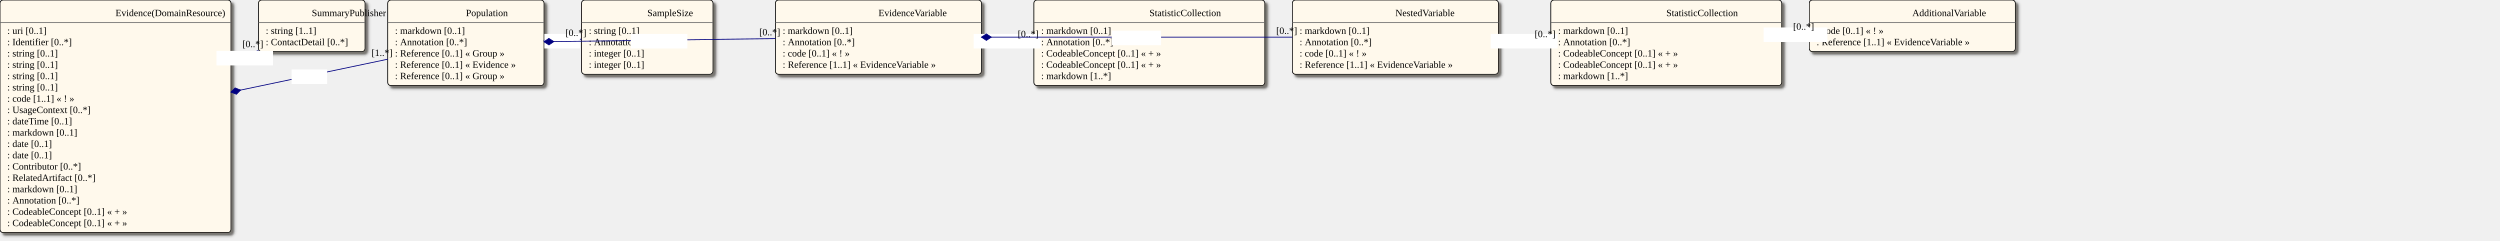
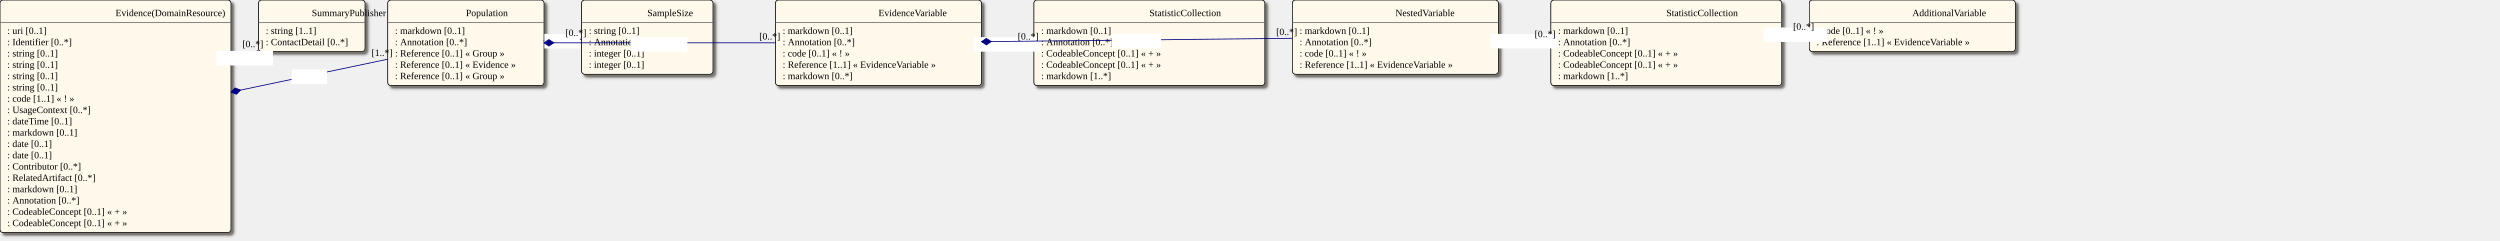
- <svg xmlns="http://www.w3.org/2000/svg" xmlns:xlink="http://www.w3.org/1999/xlink" id="n174" version="1.1" width="3095.2" height="298.0">
+ <svg xmlns="http://www.w3.org/2000/svg" xmlns:xlink="http://www.w3.org/1999/xlink" id="n177" version="1.1" width="3095.2" height="298.0">
  <defs>
    <filter id="shadow1" x="0" y="0" width="200%" height="200%">
      <feOffset result="offOut" in="SourceGraphic" dx="3" dy="3" />
      <feColorMatrix result="matrixOut" in="offOut" type="matrix" values="0.2 0 0 0 0 0 0.2 0 0 0 0 0 0.2 0 0 0 0 0 1 0" />
      <feGaussianBlur result="blurOut" in="matrixOut" stdDeviation="2" />
      <feBlend in="SourceGraphic" in2="blurOut" mode="normal" />
    </filter>
  </defs>
-   <g id="n175">
+   <g id="n178">
    <rect id="Evidence" x="0.0" y="0.0" rx="4" ry="4" width="286.0" height="288.0" filter="url(#shadow1)" style="fill:#fff9ec;stroke:black;stroke-width:1" />
-     <line id="n176" x1="0.0" y1="28.0" x2="286.0" y2="28.0" style="stroke:dimgrey;stroke-width:1" />
-     <text id="n177" x="143.0" y="20.0" fill="black" class="diagram-class-title  diagram-class-resource">Evidence<tspan class="diagram-class-title-link"> (<a id="n178" xlink:href="domainresource.html" class="diagram-class-reference">DomainResource</a>)</tspan>
+     <line id="n179" x1="0.0" y1="28.0" x2="286.0" y2="28.0" style="stroke:dimgrey;stroke-width:1" />
+     <text id="n180" x="143.0" y="20.0" fill="black" class="diagram-class-title  diagram-class-resource">Evidence<tspan class="diagram-class-title-link"> (<a id="n181" xlink:href="domainresource.html" class="diagram-class-reference">DomainResource</a>)</tspan>
    </text>
-     <text id="n179" x="6.0" y="42.0" fill="black" class="diagram-class-detail">
-       <a id="n180" xlink:href="evidence-definitions.html#Evidence.url" /> : <a id="n181" xlink:href="datatypes.html#uri">uri</a> [0..1]</text>
-     <text id="n185" x="6.0" y="56.0" fill="black" class="diagram-class-detail">
-       <a id="n186" xlink:href="evidence-definitions.html#Evidence.identifier" /> : <a id="n187" xlink:href="datatypes.html#Identifier">Identifier</a> [0..*]</text>
-     <text id="n191" x="6.0" y="70.0" fill="black" class="diagram-class-detail">
-       <a id="n192" xlink:href="evidence-definitions.html#Evidence.version" /> : <a id="n193" xlink:href="datatypes.html#string">string</a> [0..1]</text>
-     <text id="n197" x="6.0" y="84.0" fill="black" class="diagram-class-detail">
-       <a id="n198" xlink:href="evidence-definitions.html#Evidence.title" /> : <a id="n199" xlink:href="datatypes.html#string">string</a> [0..1]</text>
-     <text id="n203" x="6.0" y="98.0" fill="black" class="diagram-class-detail">
-       <a id="n204" xlink:href="evidence-definitions.html#Evidence.shortTitle" /> : <a id="n205" xlink:href="datatypes.html#string">string</a> [0..1]</text>
-     <text id="n209" x="6.0" y="112.0" fill="black" class="diagram-class-detail">
-       <a id="n210" xlink:href="evidence-definitions.html#Evidence.subTitle" /> : <a id="n211" xlink:href="datatypes.html#string">string</a> [0..1]</text>
-     <text id="n215" x="6.0" y="126.0" fill="black" class="diagram-class-detail">
-       <a id="n216" xlink:href="evidence-definitions.html#Evidence.status" /> : <a id="n217" xlink:href="datatypes.html#code">code</a> [1..1] « <a id="n218" xlink:href="valueset-publication-status.html" />! »</text>
-     <text id="n225" x="6.0" y="140.0" fill="black" class="diagram-class-detail">
-       <a id="n226" xlink:href="evidence-definitions.html#Evidence.useContext" /> : <a id="n227" xlink:href="metadatatypes.html#UsageContext">UsageContext</a> [0..*]</text>
-     <text id="n231" x="6.0" y="154.0" fill="black" class="diagram-class-detail">
-       <a id="n232" xlink:href="evidence-definitions.html#Evidence.date" /> : <a id="n233" xlink:href="datatypes.html#dateTime">dateTime</a> [0..1]</text>
-     <text id="n237" x="6.0" y="168.0" fill="black" class="diagram-class-detail">
-       <a id="n238" xlink:href="evidence-definitions.html#Evidence.copyright" /> : <a id="n239" xlink:href="datatypes.html#markdown">markdown</a> [0..1]</text>
-     <text id="n243" x="6.0" y="182.0" fill="black" class="diagram-class-detail">
-       <a id="n244" xlink:href="evidence-definitions.html#Evidence.approvalDate" /> : <a id="n245" xlink:href="datatypes.html#date">date</a> [0..1]</text>
-     <text id="n249" x="6.0" y="196.0" fill="black" class="diagram-class-detail">
-       <a id="n250" xlink:href="evidence-definitions.html#Evidence.lastReviewDate" /> : <a id="n251" xlink:href="datatypes.html#date">date</a> [0..1]</text>
-     <text id="n255" x="6.0" y="210.0" fill="black" class="diagram-class-detail">
-       <a id="n256" xlink:href="evidence-definitions.html#Evidence.contributor" /> : <a id="n257" xlink:href="metadatatypes.html#Contributor">Contributor</a> [0..*]</text>
-     <text id="n261" x="6.0" y="224.0" fill="black" class="diagram-class-detail">
-       <a id="n262" xlink:href="evidence-definitions.html#Evidence.relatedArtifact" /> : <a id="n263" xlink:href="metadatatypes.html#RelatedArtifact">RelatedArtifact</a> [0..*]</text>
-     <text id="n267" x="6.0" y="238.0" fill="black" class="diagram-class-detail">
-       <a id="n268" xlink:href="evidence-definitions.html#Evidence.description" /> : <a id="n269" xlink:href="datatypes.html#markdown">markdown</a> [0..1]</text>
-     <text id="n273" x="6.0" y="252.0" fill="black" class="diagram-class-detail">
-       <a id="n274" xlink:href="evidence-definitions.html#Evidence.note" /> : <a id="n275" xlink:href="datatypes.html#Annotation">Annotation</a> [0..*]</text>
-     <text id="n279" x="6.0" y="266.0" fill="black" class="diagram-class-detail">
-       <a id="n280" xlink:href="evidence-definitions.html#Evidence.synthesisType" /> : <a id="n281" xlink:href="datatypes.html#CodeableConcept">CodeableConcept</a> [0..1] « <a id="n282" xlink:href="valueset-synthesis-type.html" />+ »</text>
-     <text id="n289" x="6.0" y="280.0" fill="black" class="diagram-class-detail">
-       <a id="n290" xlink:href="evidence-definitions.html#Evidence.studyType" /> : <a id="n291" xlink:href="datatypes.html#CodeableConcept">CodeableConcept</a> [0..1] « <a id="n292" xlink:href="valueset-study-type.html" />+ »</text>
-   </g>
-   <g id="n299">
+     <text id="n182" x="6.0" y="42.0" fill="black" class="diagram-class-detail">
+       <a id="n183" xlink:href="evidence-definitions.html#Evidence.url" /> : <a id="n184" xlink:href="datatypes.html#uri">uri</a> [0..1]</text>
+     <text id="n188" x="6.0" y="56.0" fill="black" class="diagram-class-detail">
+       <a id="n189" xlink:href="evidence-definitions.html#Evidence.identifier" /> : <a id="n190" xlink:href="datatypes.html#Identifier">Identifier</a> [0..*]</text>
+     <text id="n194" x="6.0" y="70.0" fill="black" class="diagram-class-detail">
+       <a id="n195" xlink:href="evidence-definitions.html#Evidence.version" /> : <a id="n196" xlink:href="datatypes.html#string">string</a> [0..1]</text>
+     <text id="n200" x="6.0" y="84.0" fill="black" class="diagram-class-detail">
+       <a id="n201" xlink:href="evidence-definitions.html#Evidence.title" /> : <a id="n202" xlink:href="datatypes.html#string">string</a> [0..1]</text>
+     <text id="n206" x="6.0" y="98.0" fill="black" class="diagram-class-detail">
+       <a id="n207" xlink:href="evidence-definitions.html#Evidence.shortTitle" /> : <a id="n208" xlink:href="datatypes.html#string">string</a> [0..1]</text>
+     <text id="n212" x="6.0" y="112.0" fill="black" class="diagram-class-detail">
+       <a id="n213" xlink:href="evidence-definitions.html#Evidence.subTitle" /> : <a id="n214" xlink:href="datatypes.html#string">string</a> [0..1]</text>
+     <text id="n218" x="6.0" y="126.0" fill="black" class="diagram-class-detail">
+       <a id="n219" xlink:href="evidence-definitions.html#Evidence.status" /> : <a id="n220" xlink:href="datatypes.html#code">code</a> [1..1] « <a id="n221" xlink:href="valueset-publication-status.html" />! »</text>
+     <text id="n228" x="6.0" y="140.0" fill="black" class="diagram-class-detail">
+       <a id="n229" xlink:href="evidence-definitions.html#Evidence.useContext" /> : <a id="n230" xlink:href="metadatatypes.html#UsageContext">UsageContext</a> [0..*]</text>
+     <text id="n234" x="6.0" y="154.0" fill="black" class="diagram-class-detail">
+       <a id="n235" xlink:href="evidence-definitions.html#Evidence.date" /> : <a id="n236" xlink:href="datatypes.html#dateTime">dateTime</a> [0..1]</text>
+     <text id="n240" x="6.0" y="168.0" fill="black" class="diagram-class-detail">
+       <a id="n241" xlink:href="evidence-definitions.html#Evidence.copyright" /> : <a id="n242" xlink:href="datatypes.html#markdown">markdown</a> [0..1]</text>
+     <text id="n246" x="6.0" y="182.0" fill="black" class="diagram-class-detail">
+       <a id="n247" xlink:href="evidence-definitions.html#Evidence.approvalDate" /> : <a id="n248" xlink:href="datatypes.html#date">date</a> [0..1]</text>
+     <text id="n252" x="6.0" y="196.0" fill="black" class="diagram-class-detail">
+       <a id="n253" xlink:href="evidence-definitions.html#Evidence.lastReviewDate" /> : <a id="n254" xlink:href="datatypes.html#date">date</a> [0..1]</text>
+     <text id="n258" x="6.0" y="210.0" fill="black" class="diagram-class-detail">
+       <a id="n259" xlink:href="evidence-definitions.html#Evidence.contributor" /> : <a id="n260" xlink:href="metadatatypes.html#Contributor">Contributor</a> [0..*]</text>
+     <text id="n264" x="6.0" y="224.0" fill="black" class="diagram-class-detail">
+       <a id="n265" xlink:href="evidence-definitions.html#Evidence.relatedArtifact" /> : <a id="n266" xlink:href="metadatatypes.html#RelatedArtifact">RelatedArtifact</a> [0..*]</text>
+     <text id="n270" x="6.0" y="238.0" fill="black" class="diagram-class-detail">
+       <a id="n271" xlink:href="evidence-definitions.html#Evidence.description" /> : <a id="n272" xlink:href="datatypes.html#markdown">markdown</a> [0..1]</text>
+     <text id="n276" x="6.0" y="252.0" fill="black" class="diagram-class-detail">
+       <a id="n277" xlink:href="evidence-definitions.html#Evidence.note" /> : <a id="n278" xlink:href="datatypes.html#Annotation">Annotation</a> [0..*]</text>
+     <text id="n282" x="6.0" y="266.0" fill="black" class="diagram-class-detail">
+       <a id="n283" xlink:href="evidence-definitions.html#Evidence.synthesisType" /> : <a id="n284" xlink:href="datatypes.html#CodeableConcept">CodeableConcept</a> [0..1] « <a id="n285" xlink:href="valueset-synthesis-type.html" />+ »</text>
+     <text id="n292" x="6.0" y="280.0" fill="black" class="diagram-class-detail">
+       <a id="n293" xlink:href="evidence-definitions.html#Evidence.studyType" /> : <a id="n294" xlink:href="datatypes.html#CodeableConcept">CodeableConcept</a> [0..1] « <a id="n295" xlink:href="valueset-study-type.html" />+ »</text>
+   </g>
+   <g id="n302">
    <rect id="Evidence.summaryPublisher" x="320.0" y="0.0" rx="4" ry="4" width="132.0" height="64.0" filter="url(#shadow1)" style="fill:#fff9ec;stroke:black;stroke-width:1" />
-     <line id="n300" x1="320.0" y1="28.0" x2="452.0" y2="28.0" style="stroke:dimgrey;stroke-width:1" />
-     <text id="n301" x="386.0" y="20.0" fill="black" class="diagram-class-title">SummaryPublisher</text>
-     <text id="n302" x="326.0" y="42.0" fill="black" class="diagram-class-detail">
-       <a id="n303" xlink:href="evidence-definitions.html#Evidence.summaryPublisher.name" /> : <a id="n304" xlink:href="datatypes.html#string">string</a> [1..1]</text>
-     <text id="n308" x="326.0" y="56.0" fill="black" class="diagram-class-detail">
-       <a id="n309" xlink:href="evidence-definitions.html#Evidence.summaryPublisher.contact" /> : <a id="n310" xlink:href="metadatatypes.html#ContactDetail">ContactDetail</a> [0..*]</text>
-   </g>
-   <g id="n314">
+     <line id="n303" x1="320.0" y1="28.0" x2="452.0" y2="28.0" style="stroke:dimgrey;stroke-width:1" />
+     <text id="n304" x="386.0" y="20.0" fill="black" class="diagram-class-title">SummaryPublisher</text>
+     <text id="n305" x="326.0" y="42.0" fill="black" class="diagram-class-detail">
+       <a id="n306" xlink:href="evidence-definitions.html#Evidence.summaryPublisher.name" /> : <a id="n307" xlink:href="datatypes.html#string">string</a> [1..1]</text>
+     <text id="n311" x="326.0" y="56.0" fill="black" class="diagram-class-detail">
+       <a id="n312" xlink:href="evidence-definitions.html#Evidence.summaryPublisher.contact" /> : <a id="n313" xlink:href="metadatatypes.html#ContactDetail">ContactDetail</a> [0..*]</text>
+   </g>
+   <g id="n317">
    <rect id="Evidence.population" x="480.0" y="0.0" rx="4" ry="4" width="193.6" height="106.0" filter="url(#shadow1)" style="fill:#fff9ec;stroke:black;stroke-width:1" />
-     <line id="n315" x1="480.0" y1="28.0" x2="673.6" y2="28.0" style="stroke:dimgrey;stroke-width:1" />
-     <text id="n316" x="576.8" y="20.0" fill="black" class="diagram-class-title">Population</text>
-     <text id="n317" x="486.0" y="42.0" fill="black" class="diagram-class-detail">
-       <a id="n318" xlink:href="evidence-definitions.html#Evidence.population.description" /> : <a id="n319" xlink:href="datatypes.html#markdown">markdown</a> [0..1]</text>
-     <text id="n323" x="486.0" y="56.0" fill="black" class="diagram-class-detail">
-       <a id="n324" xlink:href="evidence-definitions.html#Evidence.population.note" /> : <a id="n325" xlink:href="datatypes.html#Annotation">Annotation</a> [0..*]</text>
-     <text id="n329" x="486.0" y="70.0" fill="black" class="diagram-class-detail">
-       <a id="n330" xlink:href="evidence-definitions.html#Evidence.population.intendedCohort" /> : <a id="n331" xlink:href="references.html#Reference">Reference</a> [0..1] « <a id="n332" xlink:href="group.html#Group">Group</a> »</text>
-     <text id="n337" x="486.0" y="84.0" fill="black" class="diagram-class-detail">
-       <a id="n338" xlink:href="evidence-definitions.html#Evidence.population.sampleCohort" /> : <a id="n339" xlink:href="references.html#Reference">Reference</a> [0..1] « <a id="n340" xlink:href="evidence.html#Evidence">Evidence</a> »</text>
-     <text id="n345" x="486.0" y="98.0" fill="black" class="diagram-class-detail">
-       <a id="n346" xlink:href="evidence-definitions.html#Evidence.population.actualCohort" /> : <a id="n347" xlink:href="references.html#Reference">Reference</a> [0..1] « <a id="n348" xlink:href="group.html#Group">Group</a> »</text>
-   </g>
-   <g id="n353">
+     <line id="n318" x1="480.0" y1="28.0" x2="673.6" y2="28.0" style="stroke:dimgrey;stroke-width:1" />
+     <text id="n319" x="576.8" y="20.0" fill="black" class="diagram-class-title">Population</text>
+     <text id="n320" x="486.0" y="42.0" fill="black" class="diagram-class-detail">
+       <a id="n321" xlink:href="evidence-definitions.html#Evidence.population.description" /> : <a id="n322" xlink:href="datatypes.html#markdown">markdown</a> [0..1]</text>
+     <text id="n326" x="486.0" y="56.0" fill="black" class="diagram-class-detail">
+       <a id="n327" xlink:href="evidence-definitions.html#Evidence.population.note" /> : <a id="n328" xlink:href="datatypes.html#Annotation">Annotation</a> [0..*]</text>
+     <text id="n332" x="486.0" y="70.0" fill="black" class="diagram-class-detail">
+       <a id="n333" xlink:href="evidence-definitions.html#Evidence.population.intendedCohort" /> : <a id="n334" xlink:href="references.html#Reference">Reference</a> [0..1] « <a id="n335" xlink:href="group.html#Group">Group</a> »</text>
+     <text id="n340" x="486.0" y="84.0" fill="black" class="diagram-class-detail">
+       <a id="n341" xlink:href="evidence-definitions.html#Evidence.population.sampleCohort" /> : <a id="n342" xlink:href="references.html#Reference">Reference</a> [0..1] « <a id="n343" xlink:href="evidence.html#Evidence">Evidence</a> »</text>
+     <text id="n348" x="486.0" y="98.0" fill="black" class="diagram-class-detail">
+       <a id="n349" xlink:href="evidence-definitions.html#Evidence.population.actualCohort" /> : <a id="n350" xlink:href="references.html#Reference">Reference</a> [0..1] « <a id="n351" xlink:href="group.html#Group">Group</a> »</text>
+   </g>
+   <g id="n356">
    <rect id="Evidence.population.sampleSize" x="720.0" y="0.0" rx="4" ry="4" width="162.8" height="92.0" filter="url(#shadow1)" style="fill:#fff9ec;stroke:black;stroke-width:1" />
-     <line id="n354" x1="720.0" y1="28.0" x2="882.8" y2="28.0" style="stroke:dimgrey;stroke-width:1" />
-     <text id="n355" x="801.4" y="20.0" fill="black" class="diagram-class-title">SampleSize</text>
-     <text id="n356" x="726.0" y="42.0" fill="black" class="diagram-class-detail">
-       <a id="n357" xlink:href="evidence-definitions.html#Evidence.population.sampleSize.description" /> : <a id="n358" xlink:href="datatypes.html#string">string</a> [0..1]</text>
-     <text id="n362" x="726.0" y="56.0" fill="black" class="diagram-class-detail">
-       <a id="n363" xlink:href="evidence-definitions.html#Evidence.population.sampleSize.note" /> : <a id="n364" xlink:href="datatypes.html#Annotation">Annotation</a> [0..*]</text>
-     <text id="n368" x="726.0" y="70.0" fill="black" class="diagram-class-detail">
-       <a id="n369" xlink:href="evidence-definitions.html#Evidence.population.sampleSize.numberOfStudies" /> : <a id="n370" xlink:href="datatypes.html#integer">integer</a> [0..1]</text>
-     <text id="n374" x="726.0" y="84.0" fill="black" class="diagram-class-detail">
-       <a id="n375" xlink:href="evidence-definitions.html#Evidence.population.sampleSize.numberOfParticipants" /> : <a id="n376" xlink:href="datatypes.html#integer">integer</a> [0..1]</text>
-   </g>
-   <g id="n380">
-     <rect id="Evidence.population.evidenceVariable" x="960.0" y="0.0" rx="4" ry="4" width="255.2" height="92.0" filter="url(#shadow1)" style="fill:#fff9ec;stroke:black;stroke-width:1" />
-     <line id="n381" x1="960.0" y1="28.0" x2="1215.2" y2="28.0" style="stroke:dimgrey;stroke-width:1" />
-     <text id="n382" x="1087.6" y="20.0" fill="black" class="diagram-class-title">EvidenceVariable</text>
-     <text id="n383" x="966.0" y="42.0" fill="black" class="diagram-class-detail">
-       <a id="n384" xlink:href="evidence-definitions.html#Evidence.population.evidenceVariable.description" /> : <a id="n385" xlink:href="datatypes.html#markdown">markdown</a> [0..1]</text>
-     <text id="n389" x="966.0" y="56.0" fill="black" class="diagram-class-detail">
-       <a id="n390" xlink:href="evidence-definitions.html#Evidence.population.evidenceVariable.note" /> : <a id="n391" xlink:href="datatypes.html#Annotation">Annotation</a> [0..*]</text>
-     <text id="n395" x="966.0" y="70.0" fill="black" class="diagram-class-detail">
-       <a id="n396" xlink:href="evidence-definitions.html#Evidence.population.evidenceVariable.variableRole" /> : <a id="n397" xlink:href="datatypes.html#code">code</a> [0..1] « <a id="n398" xlink:href="valueset-variable-role.html" />! »</text>
-     <text id="n405" x="966.0" y="84.0" fill="black" class="diagram-class-detail">
-       <a id="n406" xlink:href="evidence-definitions.html#Evidence.population.evidenceVariable.variableDefinition" /> : <a id="n407" xlink:href="references.html#Reference">Reference</a> [1..1] « <a id="n408" xlink:href="evidencevariable.html#EvidenceVariable">EvidenceVariable</a> »</text>
-   </g>
-   <g id="n413">
+     <line id="n357" x1="720.0" y1="28.0" x2="882.8" y2="28.0" style="stroke:dimgrey;stroke-width:1" />
+     <text id="n358" x="801.4" y="20.0" fill="black" class="diagram-class-title">SampleSize</text>
+     <text id="n359" x="726.0" y="42.0" fill="black" class="diagram-class-detail">
+       <a id="n360" xlink:href="evidence-definitions.html#Evidence.population.sampleSize.description" /> : <a id="n361" xlink:href="datatypes.html#string">string</a> [0..1]</text>
+     <text id="n365" x="726.0" y="56.0" fill="black" class="diagram-class-detail">
+       <a id="n366" xlink:href="evidence-definitions.html#Evidence.population.sampleSize.note" /> : <a id="n367" xlink:href="datatypes.html#Annotation">Annotation</a> [0..*]</text>
+     <text id="n371" x="726.0" y="70.0" fill="black" class="diagram-class-detail">
+       <a id="n372" xlink:href="evidence-definitions.html#Evidence.population.sampleSize.numberOfStudies" /> : <a id="n373" xlink:href="datatypes.html#integer">integer</a> [0..1]</text>
+     <text id="n377" x="726.0" y="84.0" fill="black" class="diagram-class-detail">
+       <a id="n378" xlink:href="evidence-definitions.html#Evidence.population.sampleSize.numberOfParticipants" /> : <a id="n379" xlink:href="datatypes.html#integer">integer</a> [0..1]</text>
+   </g>
+   <g id="n383">
+     <rect id="Evidence.population.evidenceVariable" x="960.0" y="0.0" rx="4" ry="4" width="255.2" height="106.0" filter="url(#shadow1)" style="fill:#fff9ec;stroke:black;stroke-width:1" />
+     <line id="n384" x1="960.0" y1="28.0" x2="1215.2" y2="28.0" style="stroke:dimgrey;stroke-width:1" />
+     <text id="n385" x="1087.6" y="20.0" fill="black" class="diagram-class-title">EvidenceVariable</text>
+     <text id="n386" x="966.0" y="42.0" fill="black" class="diagram-class-detail">
+       <a id="n387" xlink:href="evidence-definitions.html#Evidence.population.evidenceVariable.description" /> : <a id="n388" xlink:href="datatypes.html#markdown">markdown</a> [0..1]</text>
+     <text id="n392" x="966.0" y="56.0" fill="black" class="diagram-class-detail">
+       <a id="n393" xlink:href="evidence-definitions.html#Evidence.population.evidenceVariable.note" /> : <a id="n394" xlink:href="datatypes.html#Annotation">Annotation</a> [0..*]</text>
+     <text id="n398" x="966.0" y="70.0" fill="black" class="diagram-class-detail">
+       <a id="n399" xlink:href="evidence-definitions.html#Evidence.population.evidenceVariable.variableRole" /> : <a id="n400" xlink:href="datatypes.html#code">code</a> [0..1] « <a id="n401" xlink:href="valueset-variable-role.html" />! »</text>
+     <text id="n408" x="966.0" y="84.0" fill="black" class="diagram-class-detail">
+       <a id="n409" xlink:href="evidence-definitions.html#Evidence.population.evidenceVariable.variableDefinition" /> : <a id="n410" xlink:href="references.html#Reference">Reference</a> [1..1] « <a id="n411" xlink:href="evidencevariable.html#EvidenceVariable">EvidenceVariable</a> »</text>
+     <text id="n416" x="966.0" y="98.0" fill="black" class="diagram-class-detail">
+       <a id="n417" xlink:href="evidence-definitions.html#Evidence.population.evidenceVariable.distribution" /> : <a id="n418" xlink:href="datatypes.html#markdown">markdown</a> [0..*]</text>
+   </g>
+   <g id="n422">
    <rect id="Evidence.population.evidenceVariable.statisticCollection" x="1280.0" y="0.0" rx="4" ry="4" width="286.0" height="106.0" filter="url(#shadow1)" style="fill:#fff9ec;stroke:black;stroke-width:1" />
-     <line id="n414" x1="1280.0" y1="28.0" x2="1566.0" y2="28.0" style="stroke:dimgrey;stroke-width:1" />
-     <text id="n415" x="1423.0" y="20.0" fill="black" class="diagram-class-title">StatisticCollection</text>
-     <text id="n416" x="1286.0" y="42.0" fill="black" class="diagram-class-detail">
-       <a id="n417" xlink:href="evidence-definitions.html#Evidence.population.evidenceVariable.statisticCollection.description" /> : <a id="n418" xlink:href="datatypes.html#markdown">markdown</a> [0..1]</text>
-     <text id="n422" x="1286.0" y="56.0" fill="black" class="diagram-class-detail">
-       <a id="n423" xlink:href="evidence-definitions.html#Evidence.population.evidenceVariable.statisticCollection.note" /> : <a id="n424" xlink:href="datatypes.html#Annotation">Annotation</a> [0..*]</text>
-     <text id="n428" x="1286.0" y="70.0" fill="black" class="diagram-class-detail">
-       <a id="n429" xlink:href="evidence-definitions.html#Evidence.population.evidenceVariable.statisticCollection.synthesisType" /> : <a id="n430" xlink:href="datatypes.html#CodeableConcept">CodeableConcept</a> [0..1] « <a id="n431" xlink:href="valueset-synthesis-type.html" />+ »</text>
-     <text id="n438" x="1286.0" y="84.0" fill="black" class="diagram-class-detail">
-       <a id="n439" xlink:href="evidence-definitions.html#Evidence.population.evidenceVariable.statisticCollection.studyType" /> : <a id="n440" xlink:href="datatypes.html#CodeableConcept">CodeableConcept</a> [0..1] « <a id="n441" xlink:href="valueset-study-type.html" />+ »</text>
-     <text id="n448" x="1286.0" y="98.0" fill="black" class="diagram-class-detail">
-       <a id="n449" xlink:href="evidence-definitions.html#Evidence.population.evidenceVariable.statisticCollection.statistic" /> : <a id="n450" xlink:href="datatypes.html#markdown">markdown</a> [1..*]</text>
-   </g>
-   <g id="n454">
+     <line id="n423" x1="1280.0" y1="28.0" x2="1566.0" y2="28.0" style="stroke:dimgrey;stroke-width:1" />
+     <text id="n424" x="1423.0" y="20.0" fill="black" class="diagram-class-title">StatisticCollection</text>
+     <text id="n425" x="1286.0" y="42.0" fill="black" class="diagram-class-detail">
+       <a id="n426" xlink:href="evidence-definitions.html#Evidence.population.evidenceVariable.statisticCollection.description" /> : <a id="n427" xlink:href="datatypes.html#markdown">markdown</a> [0..1]</text>
+     <text id="n431" x="1286.0" y="56.0" fill="black" class="diagram-class-detail">
+       <a id="n432" xlink:href="evidence-definitions.html#Evidence.population.evidenceVariable.statisticCollection.note" /> : <a id="n433" xlink:href="datatypes.html#Annotation">Annotation</a> [0..*]</text>
+     <text id="n437" x="1286.0" y="70.0" fill="black" class="diagram-class-detail">
+       <a id="n438" xlink:href="evidence-definitions.html#Evidence.population.evidenceVariable.statisticCollection.synthesisType" /> : <a id="n439" xlink:href="datatypes.html#CodeableConcept">CodeableConcept</a> [0..1] « <a id="n440" xlink:href="valueset-synthesis-type.html" />+ »</text>
+     <text id="n447" x="1286.0" y="84.0" fill="black" class="diagram-class-detail">
+       <a id="n448" xlink:href="evidence-definitions.html#Evidence.population.evidenceVariable.statisticCollection.studyType" /> : <a id="n449" xlink:href="datatypes.html#CodeableConcept">CodeableConcept</a> [0..1] « <a id="n450" xlink:href="valueset-study-type.html" />+ »</text>
+     <text id="n457" x="1286.0" y="98.0" fill="black" class="diagram-class-detail">
+       <a id="n458" xlink:href="evidence-definitions.html#Evidence.population.evidenceVariable.statisticCollection.statistic" /> : <a id="n459" xlink:href="datatypes.html#markdown">markdown</a> [1..*]</text>
+   </g>
+   <g id="n463">
    <rect id="Evidence.population.evidenceVariable.nestedVariable" x="1600.0" y="0.0" rx="4" ry="4" width="255.2" height="92.0" filter="url(#shadow1)" style="fill:#fff9ec;stroke:black;stroke-width:1" />
-     <line id="n455" x1="1600.0" y1="28.0" x2="1855.2" y2="28.0" style="stroke:dimgrey;stroke-width:1" />
-     <text id="n456" x="1727.6" y="20.0" fill="black" class="diagram-class-title">NestedVariable</text>
-     <text id="n457" x="1606.0" y="42.0" fill="black" class="diagram-class-detail">
-       <a id="n458" xlink:href="evidence-definitions.html#Evidence.population.evidenceVariable.nestedVariable.description" /> : <a id="n459" xlink:href="datatypes.html#markdown">markdown</a> [0..1]</text>
-     <text id="n463" x="1606.0" y="56.0" fill="black" class="diagram-class-detail">
-       <a id="n464" xlink:href="evidence-definitions.html#Evidence.population.evidenceVariable.nestedVariable.note" /> : <a id="n465" xlink:href="datatypes.html#Annotation">Annotation</a> [0..*]</text>
-     <text id="n469" x="1606.0" y="70.0" fill="black" class="diagram-class-detail">
-       <a id="n470" xlink:href="evidence-definitions.html#Evidence.population.evidenceVariable.nestedVariable.variableRole" /> : <a id="n471" xlink:href="datatypes.html#code">code</a> [0..1] « <a id="n472" xlink:href="valueset-variable-role.html" />! »</text>
-     <text id="n479" x="1606.0" y="84.0" fill="black" class="diagram-class-detail">
-       <a id="n480" xlink:href="evidence-definitions.html#Evidence.population.evidenceVariable.nestedVariable.variableDefinition" /> : <a id="n481" xlink:href="references.html#Reference">Reference</a> [1..1] « <a id="n482" xlink:href="evidencevariable.html#EvidenceVariable">EvidenceVariable</a> »</text>
-   </g>
-   <g id="n487">
+     <line id="n464" x1="1600.0" y1="28.0" x2="1855.2" y2="28.0" style="stroke:dimgrey;stroke-width:1" />
+     <text id="n465" x="1727.6" y="20.0" fill="black" class="diagram-class-title">NestedVariable</text>
+     <text id="n466" x="1606.0" y="42.0" fill="black" class="diagram-class-detail">
+       <a id="n467" xlink:href="evidence-definitions.html#Evidence.population.evidenceVariable.nestedVariable.description" /> : <a id="n468" xlink:href="datatypes.html#markdown">markdown</a> [0..1]</text>
+     <text id="n472" x="1606.0" y="56.0" fill="black" class="diagram-class-detail">
+       <a id="n473" xlink:href="evidence-definitions.html#Evidence.population.evidenceVariable.nestedVariable.note" /> : <a id="n474" xlink:href="datatypes.html#Annotation">Annotation</a> [0..*]</text>
+     <text id="n478" x="1606.0" y="70.0" fill="black" class="diagram-class-detail">
+       <a id="n479" xlink:href="evidence-definitions.html#Evidence.population.evidenceVariable.nestedVariable.variableRole" /> : <a id="n480" xlink:href="datatypes.html#code">code</a> [0..1] « <a id="n481" xlink:href="valueset-variable-role.html" />! »</text>
+     <text id="n488" x="1606.0" y="84.0" fill="black" class="diagram-class-detail">
+       <a id="n489" xlink:href="evidence-definitions.html#Evidence.population.evidenceVariable.nestedVariable.variableDefinition" /> : <a id="n490" xlink:href="references.html#Reference">Reference</a> [1..1] « <a id="n491" xlink:href="evidencevariable.html#EvidenceVariable">EvidenceVariable</a> »</text>
+   </g>
+   <g id="n496">
    <rect id="Evidence.population.evidenceVariable.nestedVariable.statisticCollection" x="1920.0" y="0.0" rx="4" ry="4" width="286.0" height="106.0" filter="url(#shadow1)" style="fill:#fff9ec;stroke:black;stroke-width:1" />
-     <line id="n488" x1="1920.0" y1="28.0" x2="2206.0" y2="28.0" style="stroke:dimgrey;stroke-width:1" />
-     <text id="n489" x="2063.0" y="20.0" fill="black" class="diagram-class-title">StatisticCollection</text>
-     <text id="n490" x="1926.0" y="42.0" fill="black" class="diagram-class-detail">
-       <a id="n491" xlink:href="evidence-definitions.html#Evidence.population.evidenceVariable.nestedVariable.statisticCollection.description" /> : <a id="n492" xlink:href="datatypes.html#markdown">markdown</a> [0..1]</text>
-     <text id="n496" x="1926.0" y="56.0" fill="black" class="diagram-class-detail">
-       <a id="n497" xlink:href="evidence-definitions.html#Evidence.population.evidenceVariable.nestedVariable.statisticCollection.note" /> : <a id="n498" xlink:href="datatypes.html#Annotation">Annotation</a> [0..*]</text>
-     <text id="n502" x="1926.0" y="70.0" fill="black" class="diagram-class-detail">
-       <a id="n503" xlink:href="evidence-definitions.html#Evidence.population.evidenceVariable.nestedVariable.statisticCollection.synthesisType" /> : <a id="n504" xlink:href="datatypes.html#CodeableConcept">CodeableConcept</a> [0..1] « <a id="n505" xlink:href="valueset-synthesis-type.html" />+ »</text>
-     <text id="n512" x="1926.0" y="84.0" fill="black" class="diagram-class-detail">
-       <a id="n513" xlink:href="evidence-definitions.html#Evidence.population.evidenceVariable.nestedVariable.statisticCollection.studyType" /> : <a id="n514" xlink:href="datatypes.html#CodeableConcept">CodeableConcept</a> [0..1] « <a id="n515" xlink:href="valueset-study-type.html" />+ »</text>
-     <text id="n522" x="1926.0" y="98.0" fill="black" class="diagram-class-detail">
-       <a id="n523" xlink:href="evidence-definitions.html#Evidence.population.evidenceVariable.nestedVariable.statisticCollection.statistic" /> : <a id="n524" xlink:href="datatypes.html#markdown">markdown</a> [1..*]</text>
-   </g>
-   <g id="n528">
+     <line id="n497" x1="1920.0" y1="28.0" x2="2206.0" y2="28.0" style="stroke:dimgrey;stroke-width:1" />
+     <text id="n498" x="2063.0" y="20.0" fill="black" class="diagram-class-title">StatisticCollection</text>
+     <text id="n499" x="1926.0" y="42.0" fill="black" class="diagram-class-detail">
+       <a id="n500" xlink:href="evidence-definitions.html#Evidence.population.evidenceVariable.nestedVariable.statisticCollection.description" /> : <a id="n501" xlink:href="datatypes.html#markdown">markdown</a> [0..1]</text>
+     <text id="n505" x="1926.0" y="56.0" fill="black" class="diagram-class-detail">
+       <a id="n506" xlink:href="evidence-definitions.html#Evidence.population.evidenceVariable.nestedVariable.statisticCollection.note" /> : <a id="n507" xlink:href="datatypes.html#Annotation">Annotation</a> [0..*]</text>
+     <text id="n511" x="1926.0" y="70.0" fill="black" class="diagram-class-detail">
+       <a id="n512" xlink:href="evidence-definitions.html#Evidence.population.evidenceVariable.nestedVariable.statisticCollection.synthesisType" /> : <a id="n513" xlink:href="datatypes.html#CodeableConcept">CodeableConcept</a> [0..1] « <a id="n514" xlink:href="valueset-synthesis-type.html" />+ »</text>
+     <text id="n521" x="1926.0" y="84.0" fill="black" class="diagram-class-detail">
+       <a id="n522" xlink:href="evidence-definitions.html#Evidence.population.evidenceVariable.nestedVariable.statisticCollection.studyType" /> : <a id="n523" xlink:href="datatypes.html#CodeableConcept">CodeableConcept</a> [0..1] « <a id="n524" xlink:href="valueset-study-type.html" />+ »</text>
+     <text id="n531" x="1926.0" y="98.0" fill="black" class="diagram-class-detail">
+       <a id="n532" xlink:href="evidence-definitions.html#Evidence.population.evidenceVariable.nestedVariable.statisticCollection.statistic" /> : <a id="n533" xlink:href="datatypes.html#markdown">markdown</a> [1..*]</text>
+   </g>
+   <g id="n537">
    <rect id="Evidence.population.evidenceVariable.nestedVariable.statisticCollection.additionalVariable" x="2240.0" y="0.0" rx="4" ry="4" width="255.2" height="64.0" filter="url(#shadow1)" style="fill:#fff9ec;stroke:black;stroke-width:1" />
-     <line id="n529" x1="2240.0" y1="28.0" x2="2495.2" y2="28.0" style="stroke:dimgrey;stroke-width:1" />
-     <text id="n530" x="2367.6" y="20.0" fill="black" class="diagram-class-title">AdditionalVariable</text>
-     <text id="n531" x="2246.0" y="42.0" fill="black" class="diagram-class-detail">
-       <a id="n532" xlink:href="evidence-definitions.html#Evidence.population.evidenceVariable.nestedVariable.statisticCollection.additionalVariable.variableRole" /> : <a id="n533" xlink:href="datatypes.html#code">code</a> [0..1] « <a id="n534" xlink:href="valueset-variable-role.html" />! »</text>
-     <text id="n541" x="2246.0" y="56.0" fill="black" class="diagram-class-detail">
-       <a id="n542" xlink:href="evidence-definitions.html#Evidence.population.evidenceVariable.nestedVariable.statisticCollection.additionalVariable.variableDefinition" /> : <a id="n543" xlink:href="references.html#Reference">Reference</a> [1..1] « <a id="n544" xlink:href="evidencevariable.html#EvidenceVariable">EvidenceVariable</a> »</text>
-   </g>
-   <line id="n549" x1="286.0" y1="78.091" x2="320.0" y2="62.42" style="stroke:navy;stroke-width:1" />
-   <polygon id="n550" points="286.0,78.091 292.0,82.091 298.0,78.091 292.0,74.091 286.0,78.091" style="fill:navy;stroke:navy;stroke-width:1" transform="rotate(-24.74523 286.0 78.09053)" />
-   <rect id="n551" x="268.0" y="63.0" width="70.0" height="18.0" style="fill:white;stroke:black;stroke-width:0" />
-   <text id="n552" x="303.0" y="73.0" fill="black" class="diagram-class-linkage">
-     <a id="n553" xlink:href="evidence-definitions.html#Evidence.summaryPublisher" />
-   </text>
-   <text id="n554" x="300.0" y="58.42" fill="black" class="diagram-class-linkage">[0..*]</text>
-   <line id="n555" x1="673.6" y1="49.983" x2="720.0" y2="48.537" style="stroke:navy;stroke-width:1" />
-   <polygon id="n556" points="673.6,49.983 679.6,53.983 685.6,49.983 679.6,45.983 673.6,49.983" style="fill:navy;stroke:navy;stroke-width:1" transform="rotate(-1.785132 673.6 49.98308)" />
-   <rect id="n557" x="674.0" y="42.0" width="44.0" height="18.0" style="fill:white;stroke:black;stroke-width:0" />
-   <text id="n558" x="696.0" y="52.0" fill="black" class="diagram-class-linkage">
-     <a id="n559" xlink:href="evidence-definitions.html#Evidence.population.sampleSize" />
-   </text>
-   <text id="n560" x="700.0" y="44.537" fill="black" class="diagram-class-linkage">[0..*]</text>
-   <line id="n561" x1="1215.2" y1="48.663" x2="1280.0" y2="50.016" style="stroke:navy;stroke-width:1" />
-   <polygon id="n562" points="1215.2,48.663 1221.2,52.663 1227.2,48.663 1221.2,44.663 1215.2,48.663" style="fill:navy;stroke:navy;stroke-width:1" transform="rotate(1.195624 1215.2 48.66309)" />
-   <rect id="n563" x="1205.5" y="42.0" width="83.0" height="18.0" style="fill:white;stroke:black;stroke-width:0" />
-   <text id="n564" x="1247.0" y="52.0" fill="black" class="diagram-class-linkage">
-     <a id="n565" xlink:href="evidence-definitions.html#Evidence.population.evidenceVariable.statisticCollection" />
-   </text>
-   <text id="n566" x="1260.0" y="46.016" fill="black" class="diagram-class-linkage">[0..*]</text>
-   <line id="n567" x1="2206.0" y1="43.141" x2="2240.0" y2="40.797" style="stroke:navy;stroke-width:1" />
-   <polygon id="n568" points="2206.0,43.141 2212.0,47.141 2218.0,43.141 2212.0,39.141 2206.0,43.141" style="fill:navy;stroke:navy;stroke-width:1" transform="rotate(-3.943895 2206.0 43.14117)" />
-   <rect id="n569" x="2183.5" y="34.0" width="79.0" height="18.0" style="fill:white;stroke:black;stroke-width:0" />
-   <text id="n570" x="2223.0" y="44.0" fill="black" class="diagram-class-linkage">
-     <a id="n571" xlink:href="evidence-definitions.html#Evidence.population.evidenceVariable.nestedVariable.statisticCollection.additionalVariable" />
-   </text>
-   <text id="n572" x="2220.0" y="36.797" fill="black" class="diagram-class-linkage">[0..*]</text>
-   <line id="n573" x1="1855.2" y1="48.663" x2="1920.0" y2="50.016" style="stroke:navy;stroke-width:1" />
-   <polygon id="n574" points="1855.2,48.663 1861.2,52.663 1867.2,48.663 1861.2,44.663 1855.2,48.663" style="fill:navy;stroke:navy;stroke-width:1" transform="rotate(1.195624 1855.2 48.66309)" />
-   <rect id="n575" x="1845.5" y="42.0" width="83.0" height="18.0" style="fill:white;stroke:black;stroke-width:0" />
-   <text id="n576" x="1887.0" y="52.0" fill="black" class="diagram-class-linkage">
-     <a id="n577" xlink:href="evidence-definitions.html#Evidence.population.evidenceVariable.nestedVariable.statisticCollection" />
-   </text>
-   <text id="n578" x="1900.0" y="46.016" fill="black" class="diagram-class-linkage">[0..*]</text>
-   <line id="n579" x1="1215.2" y1="46" x2="1600.0" y2="46" style="stroke:navy;stroke-width:1" />
-   <polygon id="n580" points="1215.2,46 1221.2,50 1227.2,46 1221.2,42 1215.2,46" style="fill:navy;stroke:navy;stroke-width:1" transform="rotate(0.0 1215.2 46)" />
-   <rect id="n581" x="1376.5" y="38.0" width="61.0" height="18.0" style="fill:white;stroke:black;stroke-width:0" />
-   <text id="n582" x="1407.0" y="48.0" fill="black" class="diagram-class-linkage">
-     <a id="n583" xlink:href="evidence-definitions.html#Evidence.population.evidenceVariable.nestedVariable" />
-   </text>
-   <text id="n584" x="1580.0" y="42" fill="black" class="diagram-class-linkage">[0..*]</text>
-   <line id="n585" x1="673.6" y1="51.673" x2="960.0" y2="47.749" style="stroke:navy;stroke-width:1" />
-   <polygon id="n586" points="673.6,51.673 679.6,55.673 685.6,51.673 679.6,47.673 673.6,51.673" style="fill:navy;stroke:navy;stroke-width:1" transform="rotate(-0.7851319 673.6 51.67345)" />
-   <rect id="n587" x="781.0" y="42.0" width="70.0" height="18.0" style="fill:white;stroke:black;stroke-width:0" />
-   <text id="n588" x="816.0" y="52.0" fill="black" class="diagram-class-linkage">
-     <a id="n589" xlink:href="evidence-definitions.html#Evidence.population.evidenceVariable" />
-   </text>
-   <text id="n590" x="940.0" y="43.749" fill="black" class="diagram-class-linkage">[0..*]</text>
-   <line id="n591" x1="286.0" y1="114.002" x2="480.0" y2="73.306" style="stroke:navy;stroke-width:1" />
-   <polygon id="n592" points="286.0,114.002 292.0,118.002 298.0,114.002 292.0,110.002 286.0,114.002" style="fill:navy;stroke:navy;stroke-width:1" transform="rotate(-11.84738 286.0 114.0023)" />
-   <rect id="n593" x="361.0" y="86.0" width="44.0" height="18.0" style="fill:white;stroke:black;stroke-width:0" />
-   <text id="n594" x="383.0" y="96.0" fill="black" class="diagram-class-linkage">
-     <a id="n595" xlink:href="evidence-definitions.html#Evidence.population" />
-   </text>
-   <text id="n596" x="460.0" y="69.306" fill="black" class="diagram-class-linkage">[1..*]</text>
+     <line id="n538" x1="2240.0" y1="28.0" x2="2495.2" y2="28.0" style="stroke:dimgrey;stroke-width:1" />
+     <text id="n539" x="2367.6" y="20.0" fill="black" class="diagram-class-title">AdditionalVariable</text>
+     <text id="n540" x="2246.0" y="42.0" fill="black" class="diagram-class-detail">
+       <a id="n541" xlink:href="evidence-definitions.html#Evidence.population.evidenceVariable.nestedVariable.statisticCollection.additionalVariable.variableRole" /> : <a id="n542" xlink:href="datatypes.html#code">code</a> [0..1] « <a id="n543" xlink:href="valueset-variable-role.html" />! »</text>
+     <text id="n550" x="2246.0" y="56.0" fill="black" class="diagram-class-detail">
+       <a id="n551" xlink:href="evidence-definitions.html#Evidence.population.evidenceVariable.nestedVariable.statisticCollection.additionalVariable.variableDefinition" /> : <a id="n552" xlink:href="references.html#Reference">Reference</a> [1..1] « <a id="n553" xlink:href="evidencevariable.html#EvidenceVariable">EvidenceVariable</a> »</text>
+   </g>
+   <line id="n558" x1="286.0" y1="78.091" x2="320.0" y2="62.42" style="stroke:navy;stroke-width:1" />
+   <polygon id="n559" points="286.0,78.091 292.0,82.091 298.0,78.091 292.0,74.091 286.0,78.091" style="fill:navy;stroke:navy;stroke-width:1" transform="rotate(-24.74523 286.0 78.09053)" />
+   <rect id="n560" x="268.0" y="63.0" width="70.0" height="18.0" style="fill:white;stroke:black;stroke-width:0" />
+   <text id="n561" x="303.0" y="73.0" fill="black" class="diagram-class-linkage">
+     <a id="n562" xlink:href="evidence-definitions.html#Evidence.summaryPublisher" />
+   </text>
+   <text id="n563" x="300.0" y="58.42" fill="black" class="diagram-class-linkage">[0..*]</text>
+   <line id="n564" x1="673.6" y1="49.983" x2="720.0" y2="48.537" style="stroke:navy;stroke-width:1" />
+   <polygon id="n565" points="673.6,49.983 679.6,53.983 685.6,49.983 679.6,45.983 673.6,49.983" style="fill:navy;stroke:navy;stroke-width:1" transform="rotate(-1.785132 673.6 49.98308)" />
+   <rect id="n566" x="674.0" y="42.0" width="44.0" height="18.0" style="fill:white;stroke:black;stroke-width:0" />
+   <text id="n567" x="696.0" y="52.0" fill="black" class="diagram-class-linkage">
+     <a id="n568" xlink:href="evidence-definitions.html#Evidence.population.sampleSize" />
+   </text>
+   <text id="n569" x="700.0" y="44.537" fill="black" class="diagram-class-linkage">[0..*]</text>
+   <line id="n570" x1="1215.2" y1="53.0" x2="1280.0" y2="53.0" style="stroke:navy;stroke-width:1" />
+   <polygon id="n571" points="1215.2,53.0 1221.2,57.0 1227.2,53.0 1221.2,49.0 1215.2,53.0" style="fill:navy;stroke:navy;stroke-width:1" transform="rotate(0.0 1215.2 53.0)" />
+   <rect id="n572" x="1205.5" y="46.0" width="83.0" height="18.0" style="fill:white;stroke:black;stroke-width:0" />
+   <text id="n573" x="1247.0" y="56.0" fill="black" class="diagram-class-linkage">
+     <a id="n574" xlink:href="evidence-definitions.html#Evidence.population.evidenceVariable.statisticCollection" />
+   </text>
+   <text id="n575" x="1260.0" y="49.0" fill="black" class="diagram-class-linkage">[0..*]</text>
+   <line id="n576" x1="2206.0" y1="43.141" x2="2240.0" y2="40.797" style="stroke:navy;stroke-width:1" />
+   <polygon id="n577" points="2206.0,43.141 2212.0,47.141 2218.0,43.141 2212.0,39.141 2206.0,43.141" style="fill:navy;stroke:navy;stroke-width:1" transform="rotate(-3.943895 2206.0 43.14117)" />
+   <rect id="n578" x="2183.5" y="34.0" width="79.0" height="18.0" style="fill:white;stroke:black;stroke-width:0" />
+   <text id="n579" x="2223.0" y="44.0" fill="black" class="diagram-class-linkage">
+     <a id="n580" xlink:href="evidence-definitions.html#Evidence.population.evidenceVariable.nestedVariable.statisticCollection.additionalVariable" />
+   </text>
+   <text id="n581" x="2220.0" y="36.797" fill="black" class="diagram-class-linkage">[0..*]</text>
+   <line id="n582" x1="1855.2" y1="48.663" x2="1920.0" y2="50.016" style="stroke:navy;stroke-width:1" />
+   <polygon id="n583" points="1855.2,48.663 1861.2,52.663 1867.2,48.663 1861.2,44.663 1855.2,48.663" style="fill:navy;stroke:navy;stroke-width:1" transform="rotate(1.195624 1855.2 48.66309)" />
+   <rect id="n584" x="1845.5" y="42.0" width="83.0" height="18.0" style="fill:white;stroke:black;stroke-width:0" />
+   <text id="n585" x="1887.0" y="52.0" fill="black" class="diagram-class-linkage">
+     <a id="n586" xlink:href="evidence-definitions.html#Evidence.population.evidenceVariable.nestedVariable.statisticCollection" />
+   </text>
+   <text id="n587" x="1900.0" y="46.016" fill="black" class="diagram-class-linkage">[0..*]</text>
+   <line id="n588" x1="1215.2" y1="51.604" x2="1600.0" y2="47.396" style="stroke:navy;stroke-width:1" />
+   <polygon id="n589" points="1215.2,51.604 1221.2,55.604 1227.2,51.604 1221.2,47.604 1215.2,51.604" style="fill:navy;stroke:navy;stroke-width:1" transform="rotate(-0.6266476 1215.2 51.60437)" />
+   <rect id="n590" x="1376.5" y="42.0" width="61.0" height="18.0" style="fill:white;stroke:black;stroke-width:0" />
+   <text id="n591" x="1407.0" y="52.0" fill="black" class="diagram-class-linkage">
+     <a id="n592" xlink:href="evidence-definitions.html#Evidence.population.evidenceVariable.nestedVariable" />
+   </text>
+   <text id="n593" x="1580.0" y="43.396" fill="black" class="diagram-class-linkage">[0..*]</text>
+   <line id="n594" x1="673.6" y1="53.0" x2="960.0" y2="53.0" style="stroke:navy;stroke-width:1" />
+   <polygon id="n595" points="673.6,53.0 679.6,57.0 685.6,53.0 679.6,49.0 673.6,53.0" style="fill:navy;stroke:navy;stroke-width:1" transform="rotate(0.0 673.6 53.0)" />
+   <rect id="n596" x="781.0" y="46.0" width="70.0" height="18.0" style="fill:white;stroke:black;stroke-width:0" />
+   <text id="n597" x="816.0" y="56.0" fill="black" class="diagram-class-linkage">
+     <a id="n598" xlink:href="evidence-definitions.html#Evidence.population.evidenceVariable" />
+   </text>
+   <text id="n599" x="940.0" y="49.0" fill="black" class="diagram-class-linkage">[0..*]</text>
+   <line id="n600" x1="286.0" y1="114.002" x2="480.0" y2="73.306" style="stroke:navy;stroke-width:1" />
+   <polygon id="n601" points="286.0,114.002 292.0,118.002 298.0,114.002 292.0,110.002 286.0,114.002" style="fill:navy;stroke:navy;stroke-width:1" transform="rotate(-11.84738 286.0 114.0023)" />
+   <rect id="n602" x="361.0" y="86.0" width="44.0" height="18.0" style="fill:white;stroke:black;stroke-width:0" />
+   <text id="n603" x="383.0" y="96.0" fill="black" class="diagram-class-linkage">
+     <a id="n604" xlink:href="evidence-definitions.html#Evidence.population" />
+   </text>
+   <text id="n605" x="460.0" y="69.306" fill="black" class="diagram-class-linkage">[1..*]</text>
</svg>
